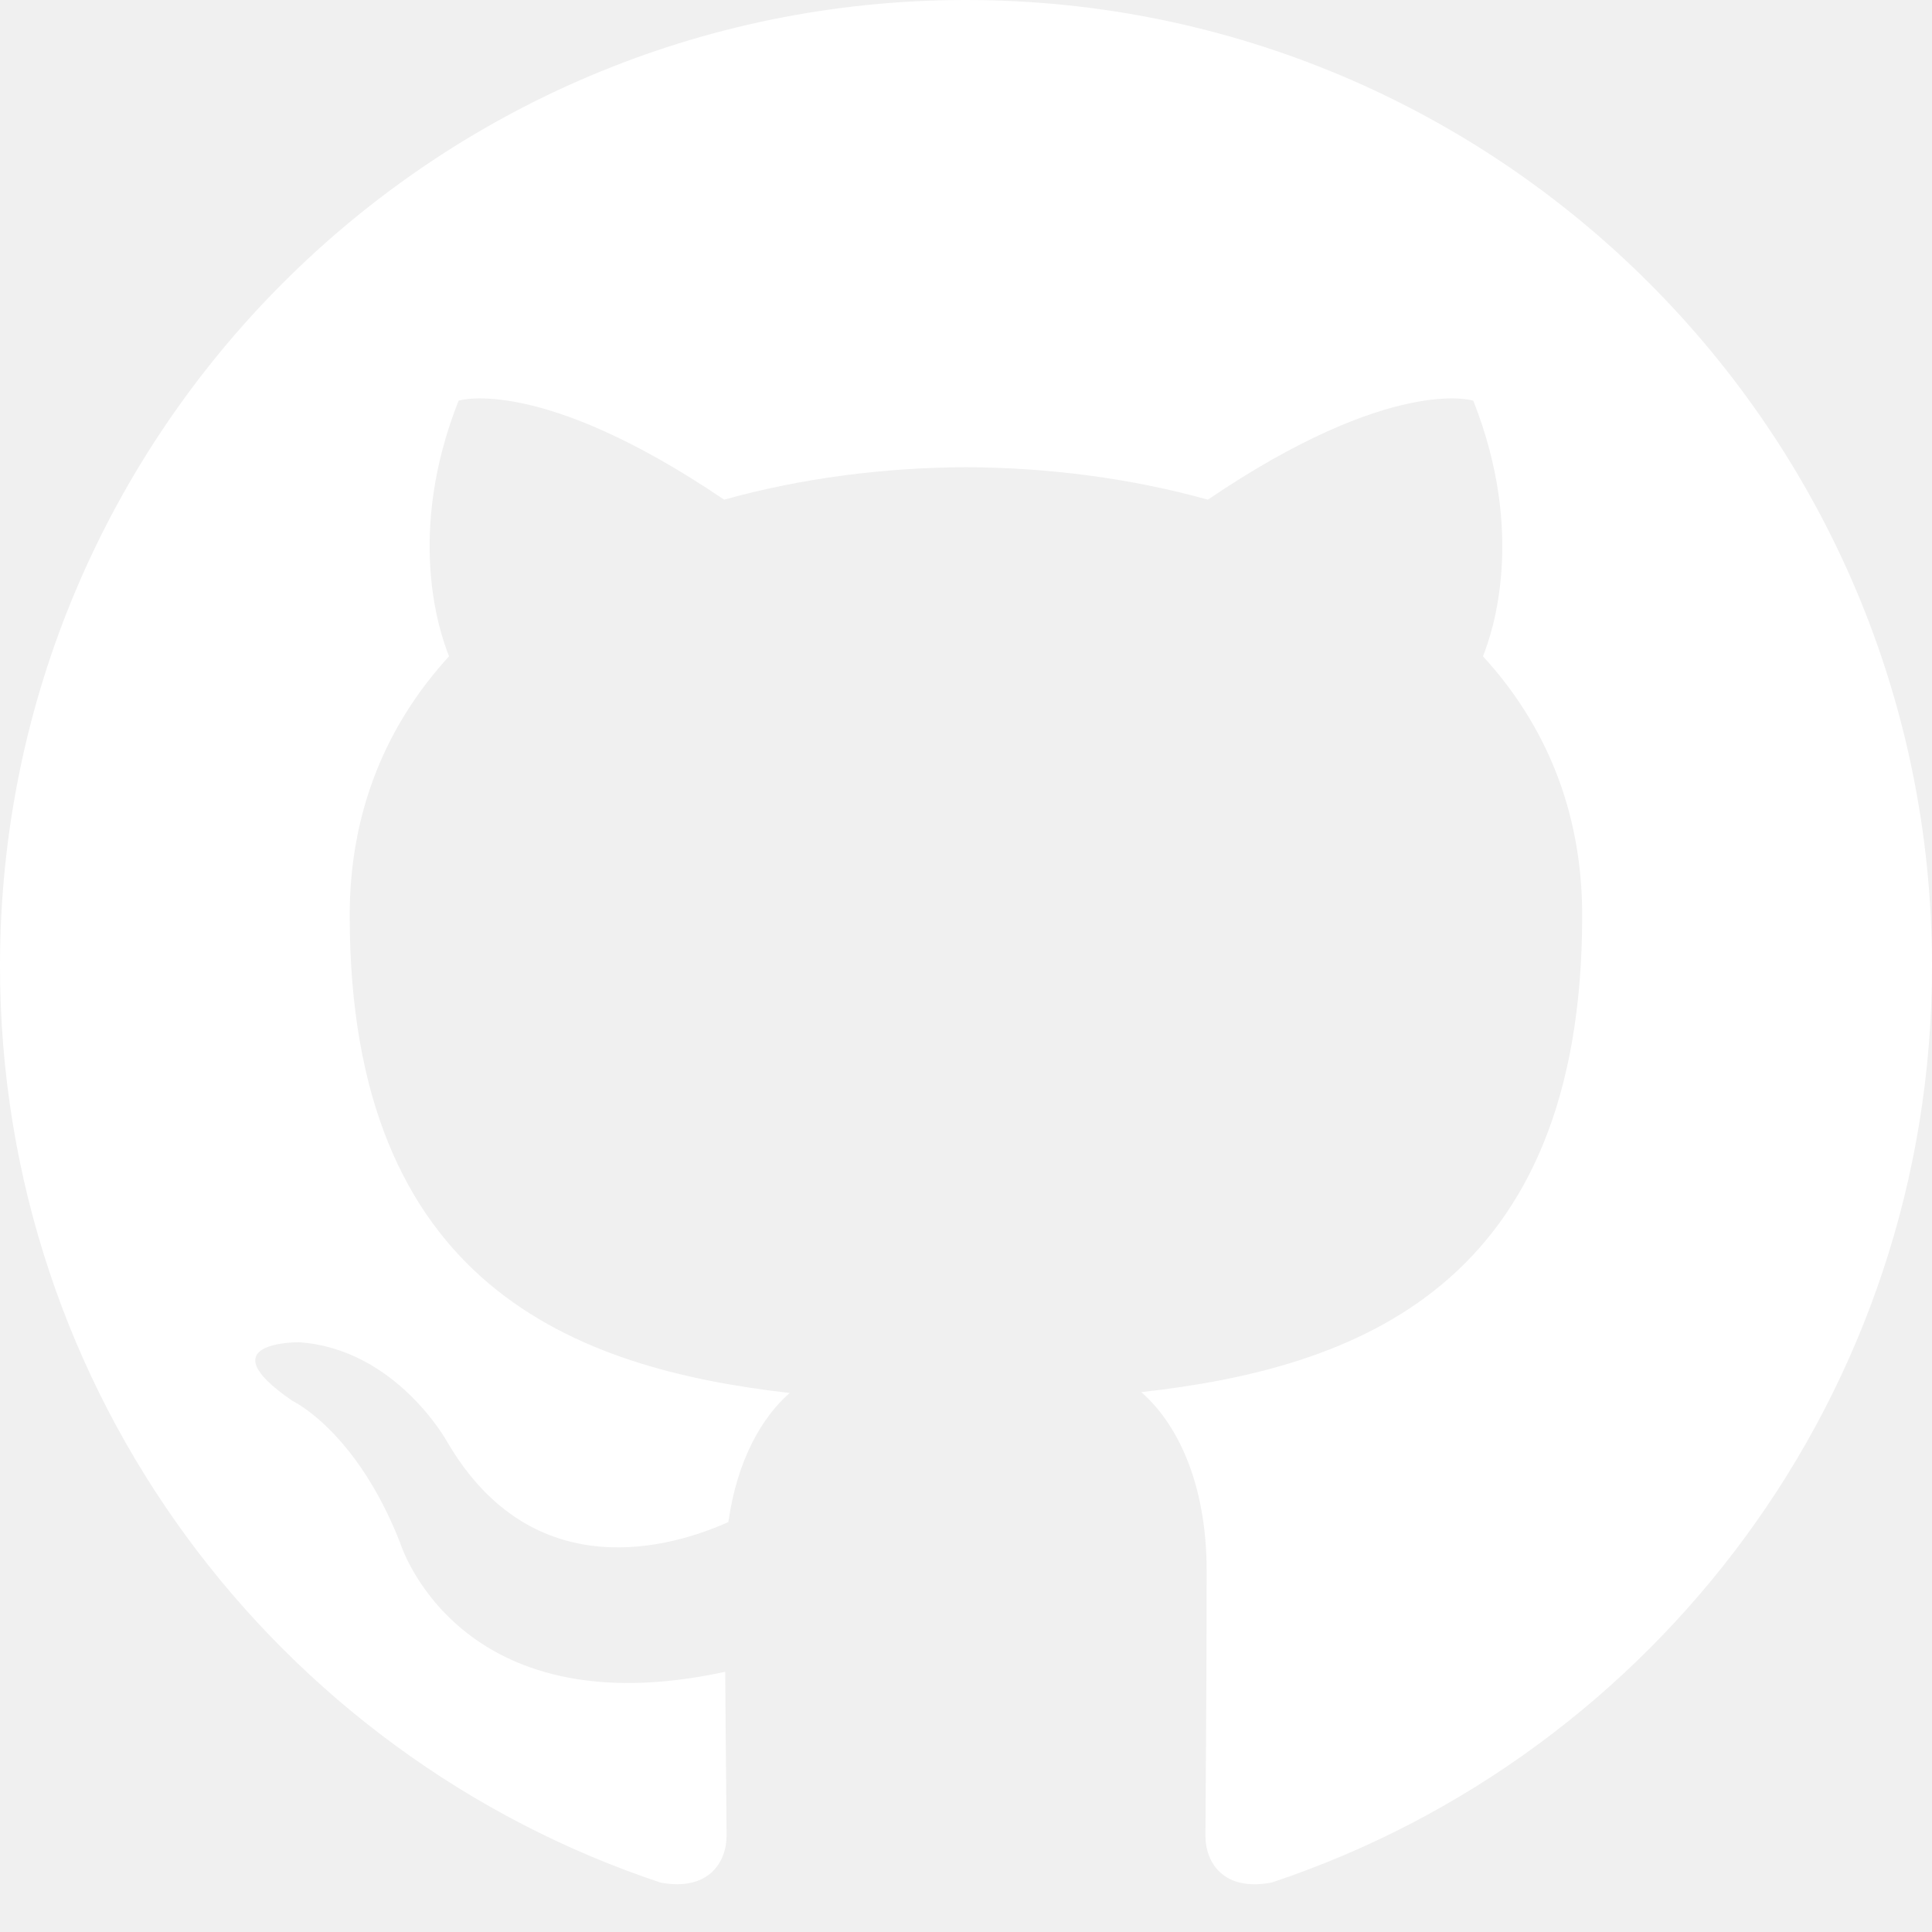
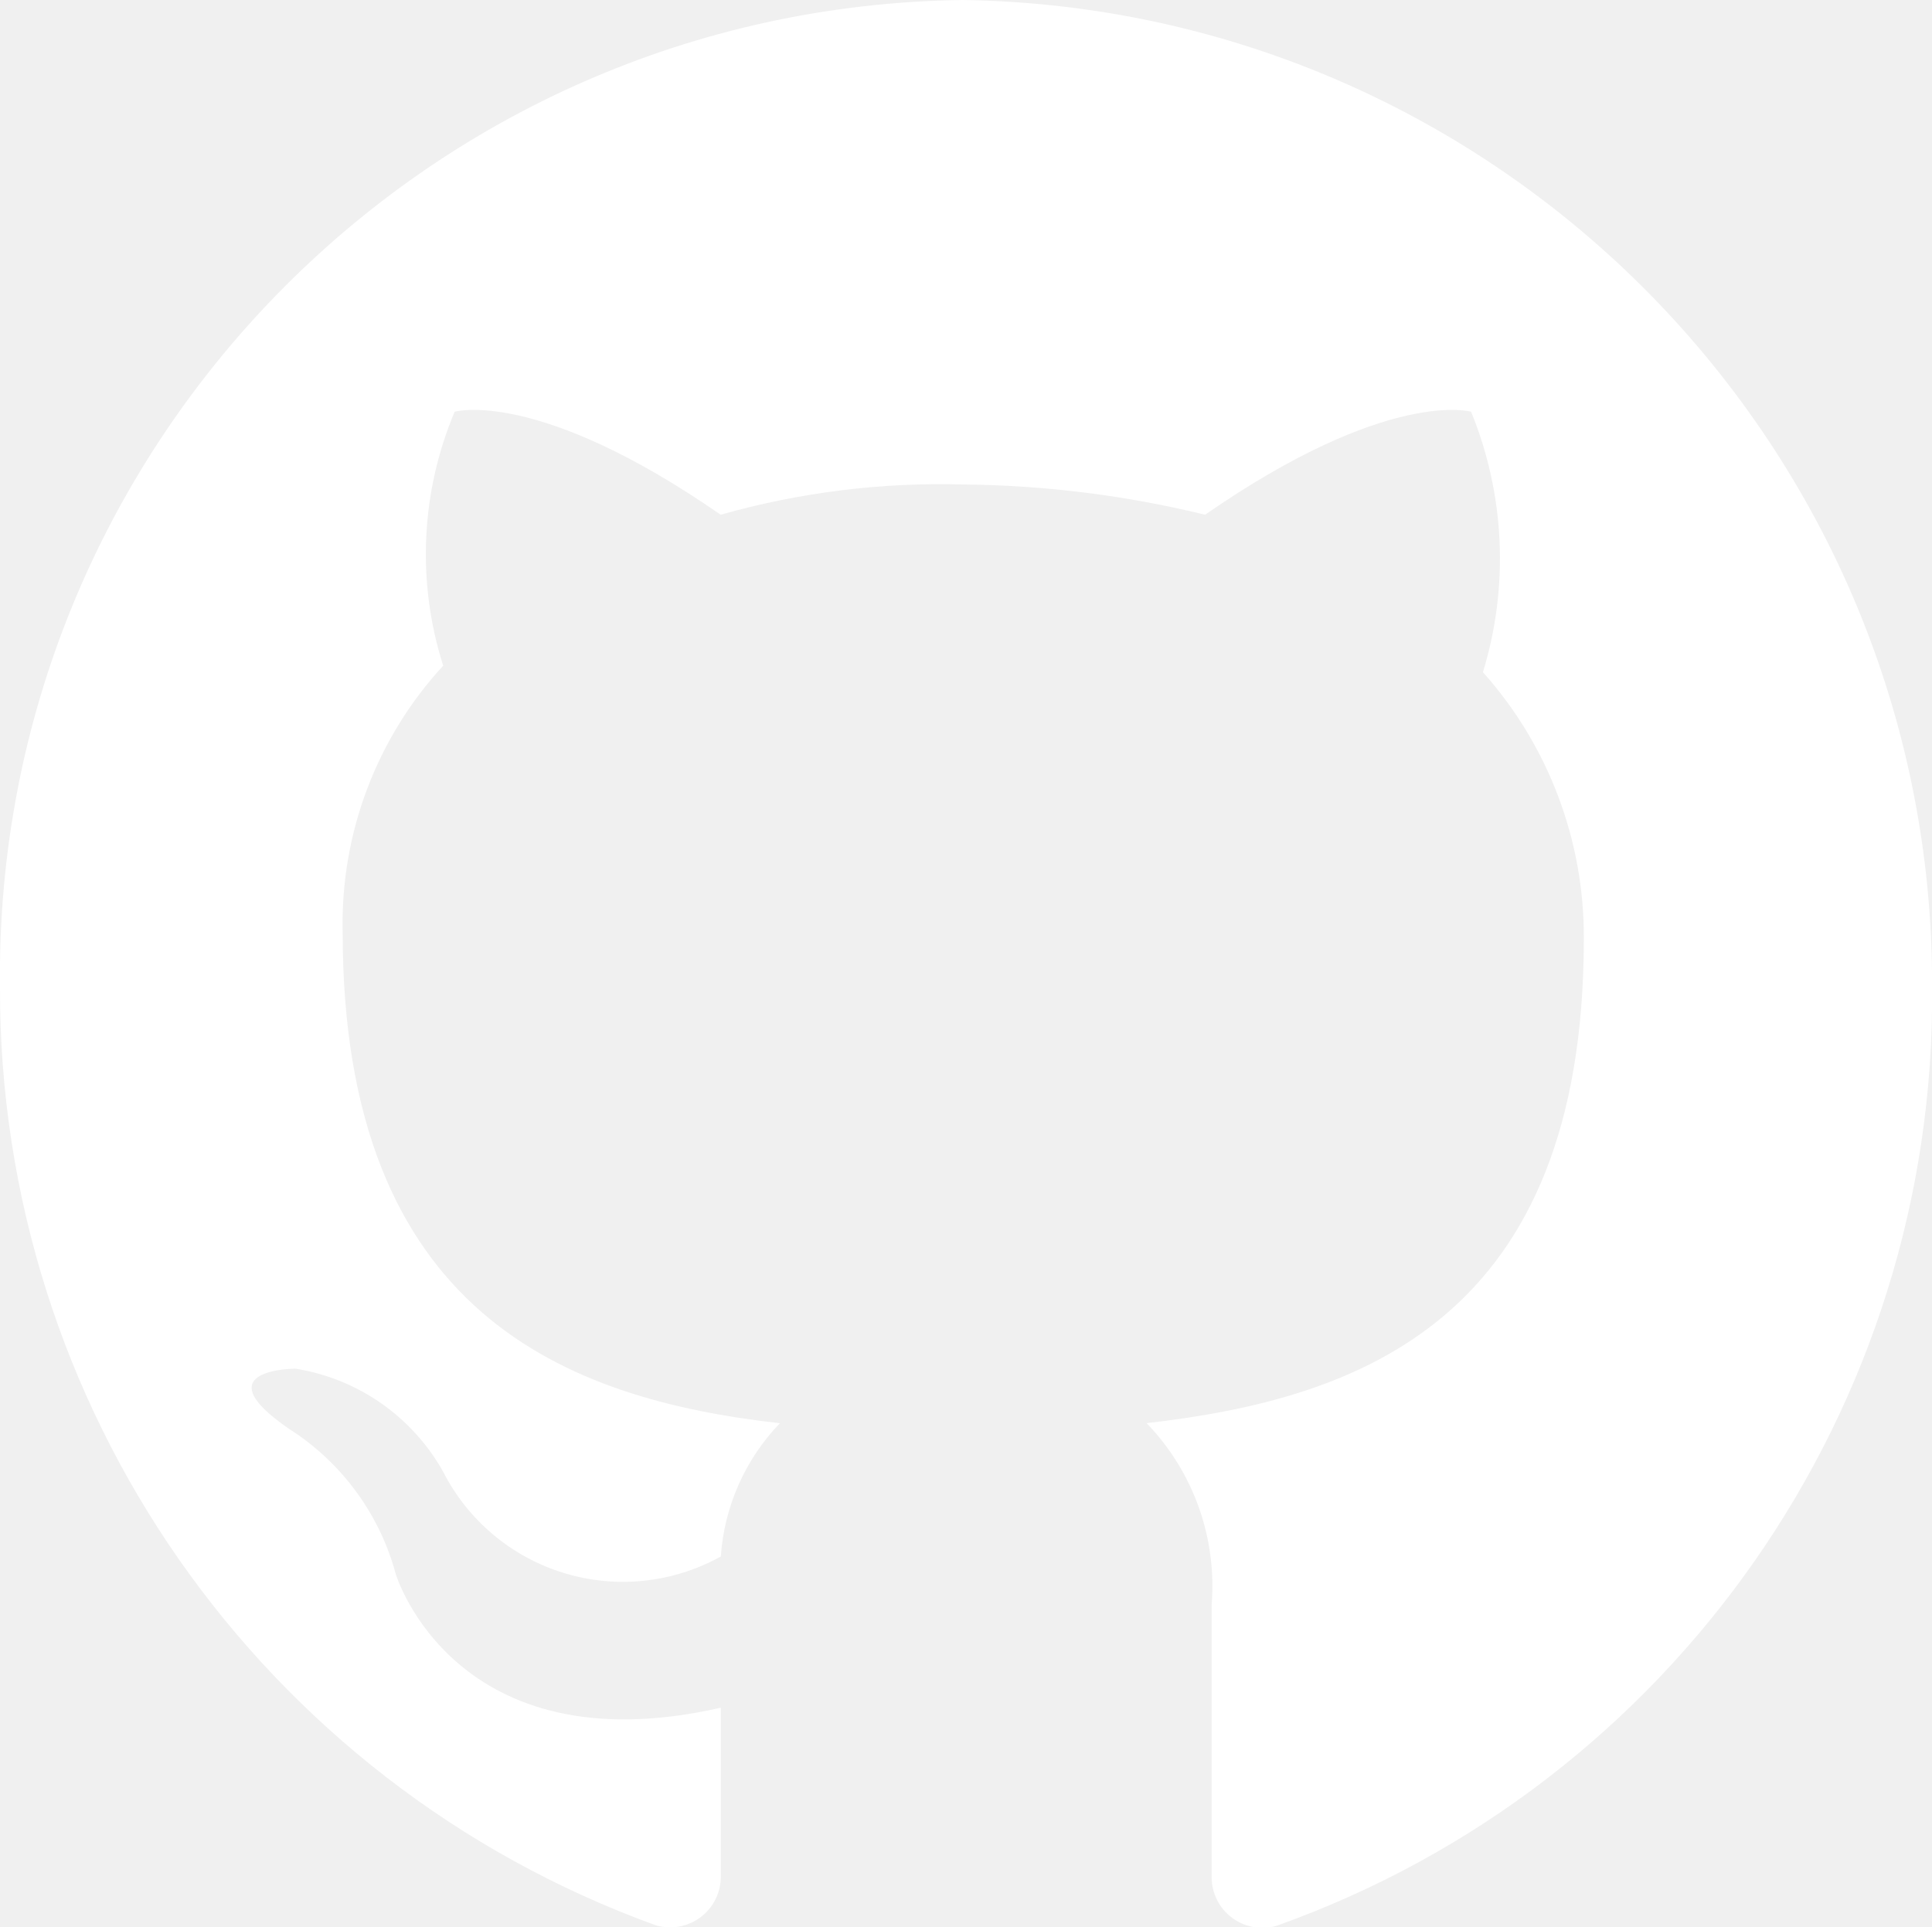
- <svg xmlns="http://www.w3.org/2000/svg" width="16px" height="16px" viewBox="0 0 16 16" version="1.1">
-   <defs />
-   <g id="Page-1" stroke="none" stroke-width="1" fill="none" fill-rule="evenodd">
-     <g id="icn-github-white" fill="#FFFFFF">
-       <path d="M7.999,0 C3.582,0 0,3.582 0,8 C0,11.535 2.292,14.533 5.471,15.591 C5.871,15.665 6.017,15.418 6.017,15.205 C6.017,15.016 6.01,14.512 6.006,13.845 C3.781,14.328 3.312,12.772 3.312,12.772 C2.948,11.848 2.423,11.602 2.423,11.602 C1.697,11.106 2.478,11.116 2.478,11.116 C3.281,11.172 3.703,11.94 3.703,11.94 C4.417,13.163 5.576,12.81 6.032,12.605 C6.105,12.088 6.311,11.736 6.54,11.536 C4.763,11.334 2.896,10.647 2.896,7.582 C2.896,6.709 3.207,5.994 3.719,5.435 C3.637,5.233 3.362,4.419 3.798,3.318 C3.798,3.318 4.469,3.103 5.997,4.138 C6.635,3.96 7.32,3.872 8,3.869 C8.68,3.872 9.364,3.96 10.003,4.138 C11.53,3.103 12.201,3.318 12.201,3.318 C12.637,4.419 12.363,5.233 12.281,5.435 C12.794,5.994 13.103,6.709 13.103,7.582 C13.103,10.655 11.232,11.331 9.451,11.529 C9.737,11.776 9.993,12.265 9.993,13.011 C9.993,14.08 9.983,14.943 9.983,15.205 C9.983,15.42 10.128,15.668 10.533,15.59 C13.71,14.53 16,11.534 16,8 C16,3.582 12.418,0 7.999,0" id="Fill-3" />
-     </g>
-   </g>
+ <svg xmlns="http://www.w3.org/2000/svg" width="21.064" height="21.009" viewBox="0 0 21.064 21.009">
+   <path d="M10.843.641A10.636,10.636,0,0,0,.343,11.4a10.844,10.844,0,0,0,7.15,10.236.553.553,0,0,0,.709-.528V19.263c-2.9.66-3.543-1.453-3.543-1.453A2.71,2.71,0,0,0,3.5,16.226c-.966-.66.064-.66.064-.66a2.251,2.251,0,0,1,1.61,1.123,2.2,2.2,0,0,0,3.028.925,2.323,2.323,0,0,1,.644-1.453C6.527,15.9,4.079,14.971,4.079,10.81A4.151,4.151,0,0,1,5.175,7.9,4,4,0,0,1,5.3,5.131s.9-.264,2.9,1.123a8.793,8.793,0,0,1,2.641-.33,11.581,11.581,0,0,1,2.641.33c2-1.387,2.9-1.123,2.9-1.123a4.232,4.232,0,0,1,.129,2.84,4.331,4.331,0,0,1,1.1,2.906c0,4.16-2.448,5.019-4.767,5.283a2.556,2.556,0,0,1,.709,1.981v2.972a.553.553,0,0,0,.709.528A10.757,10.757,0,0,0,21.408,11.4,10.732,10.732,0,0,0,10.843.641Z" transform="translate(-0.343 -0.641)" fill="#fff" fill-rule="evenodd" />
</svg>
